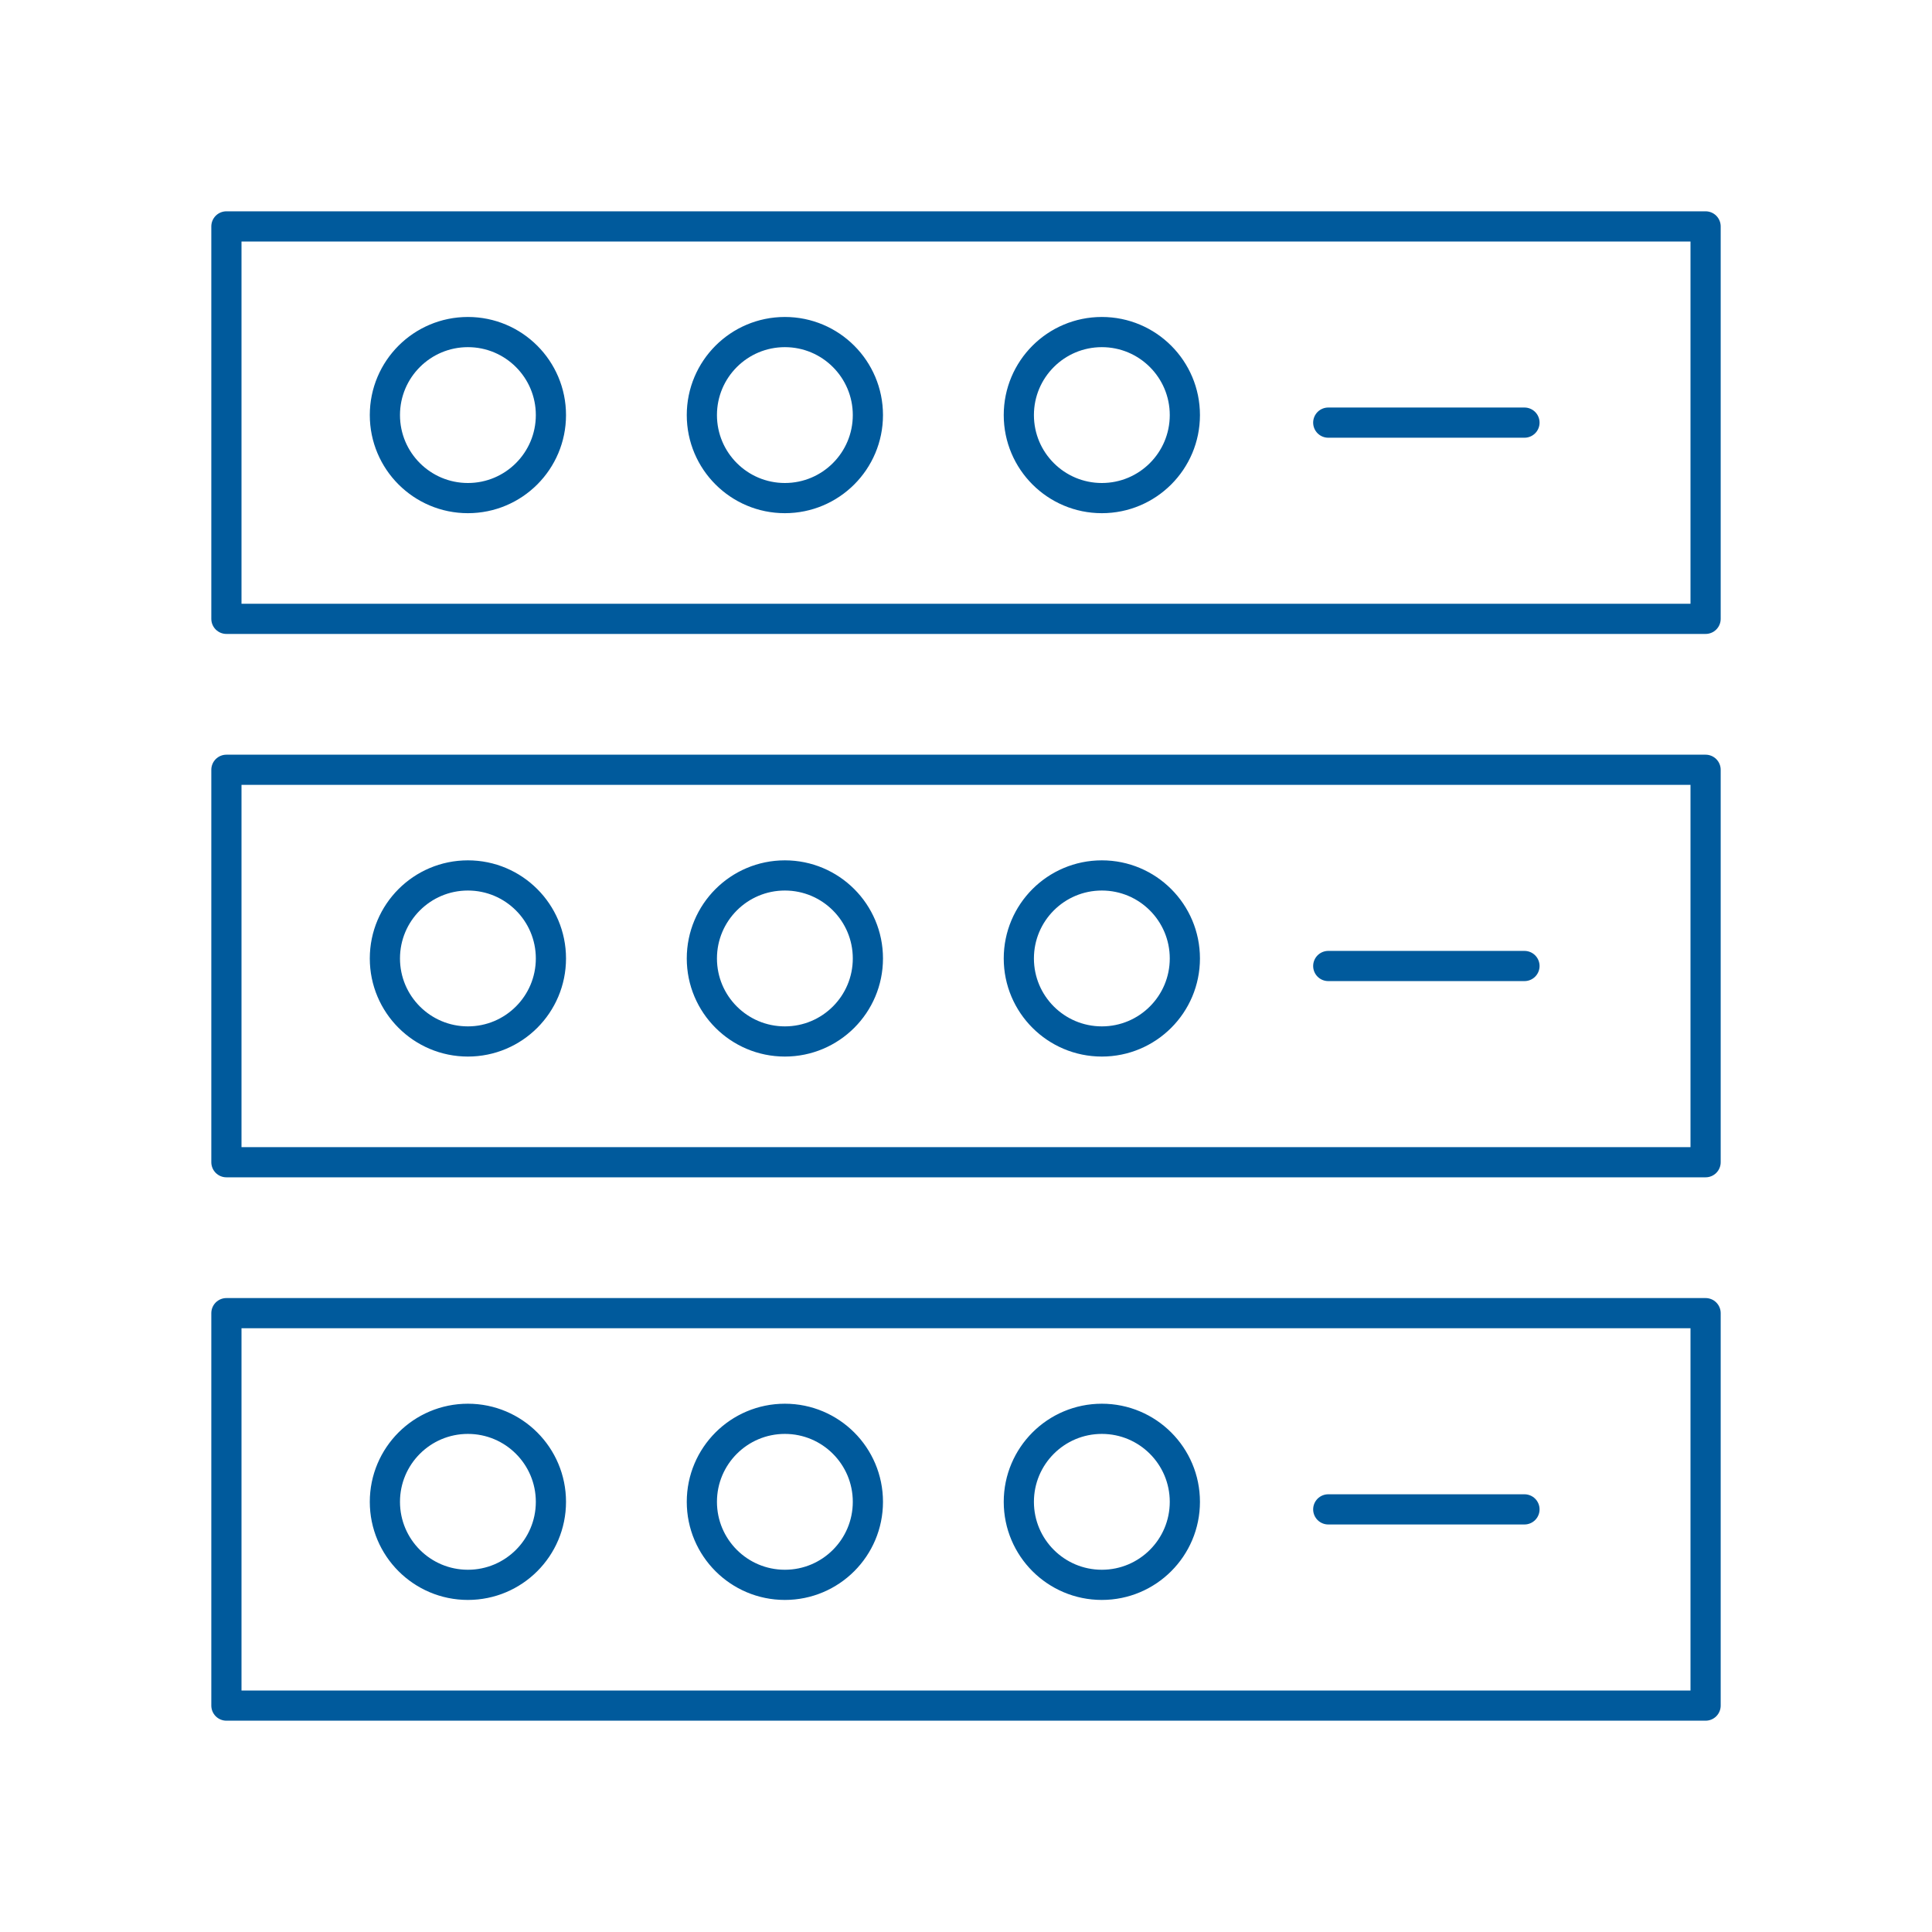
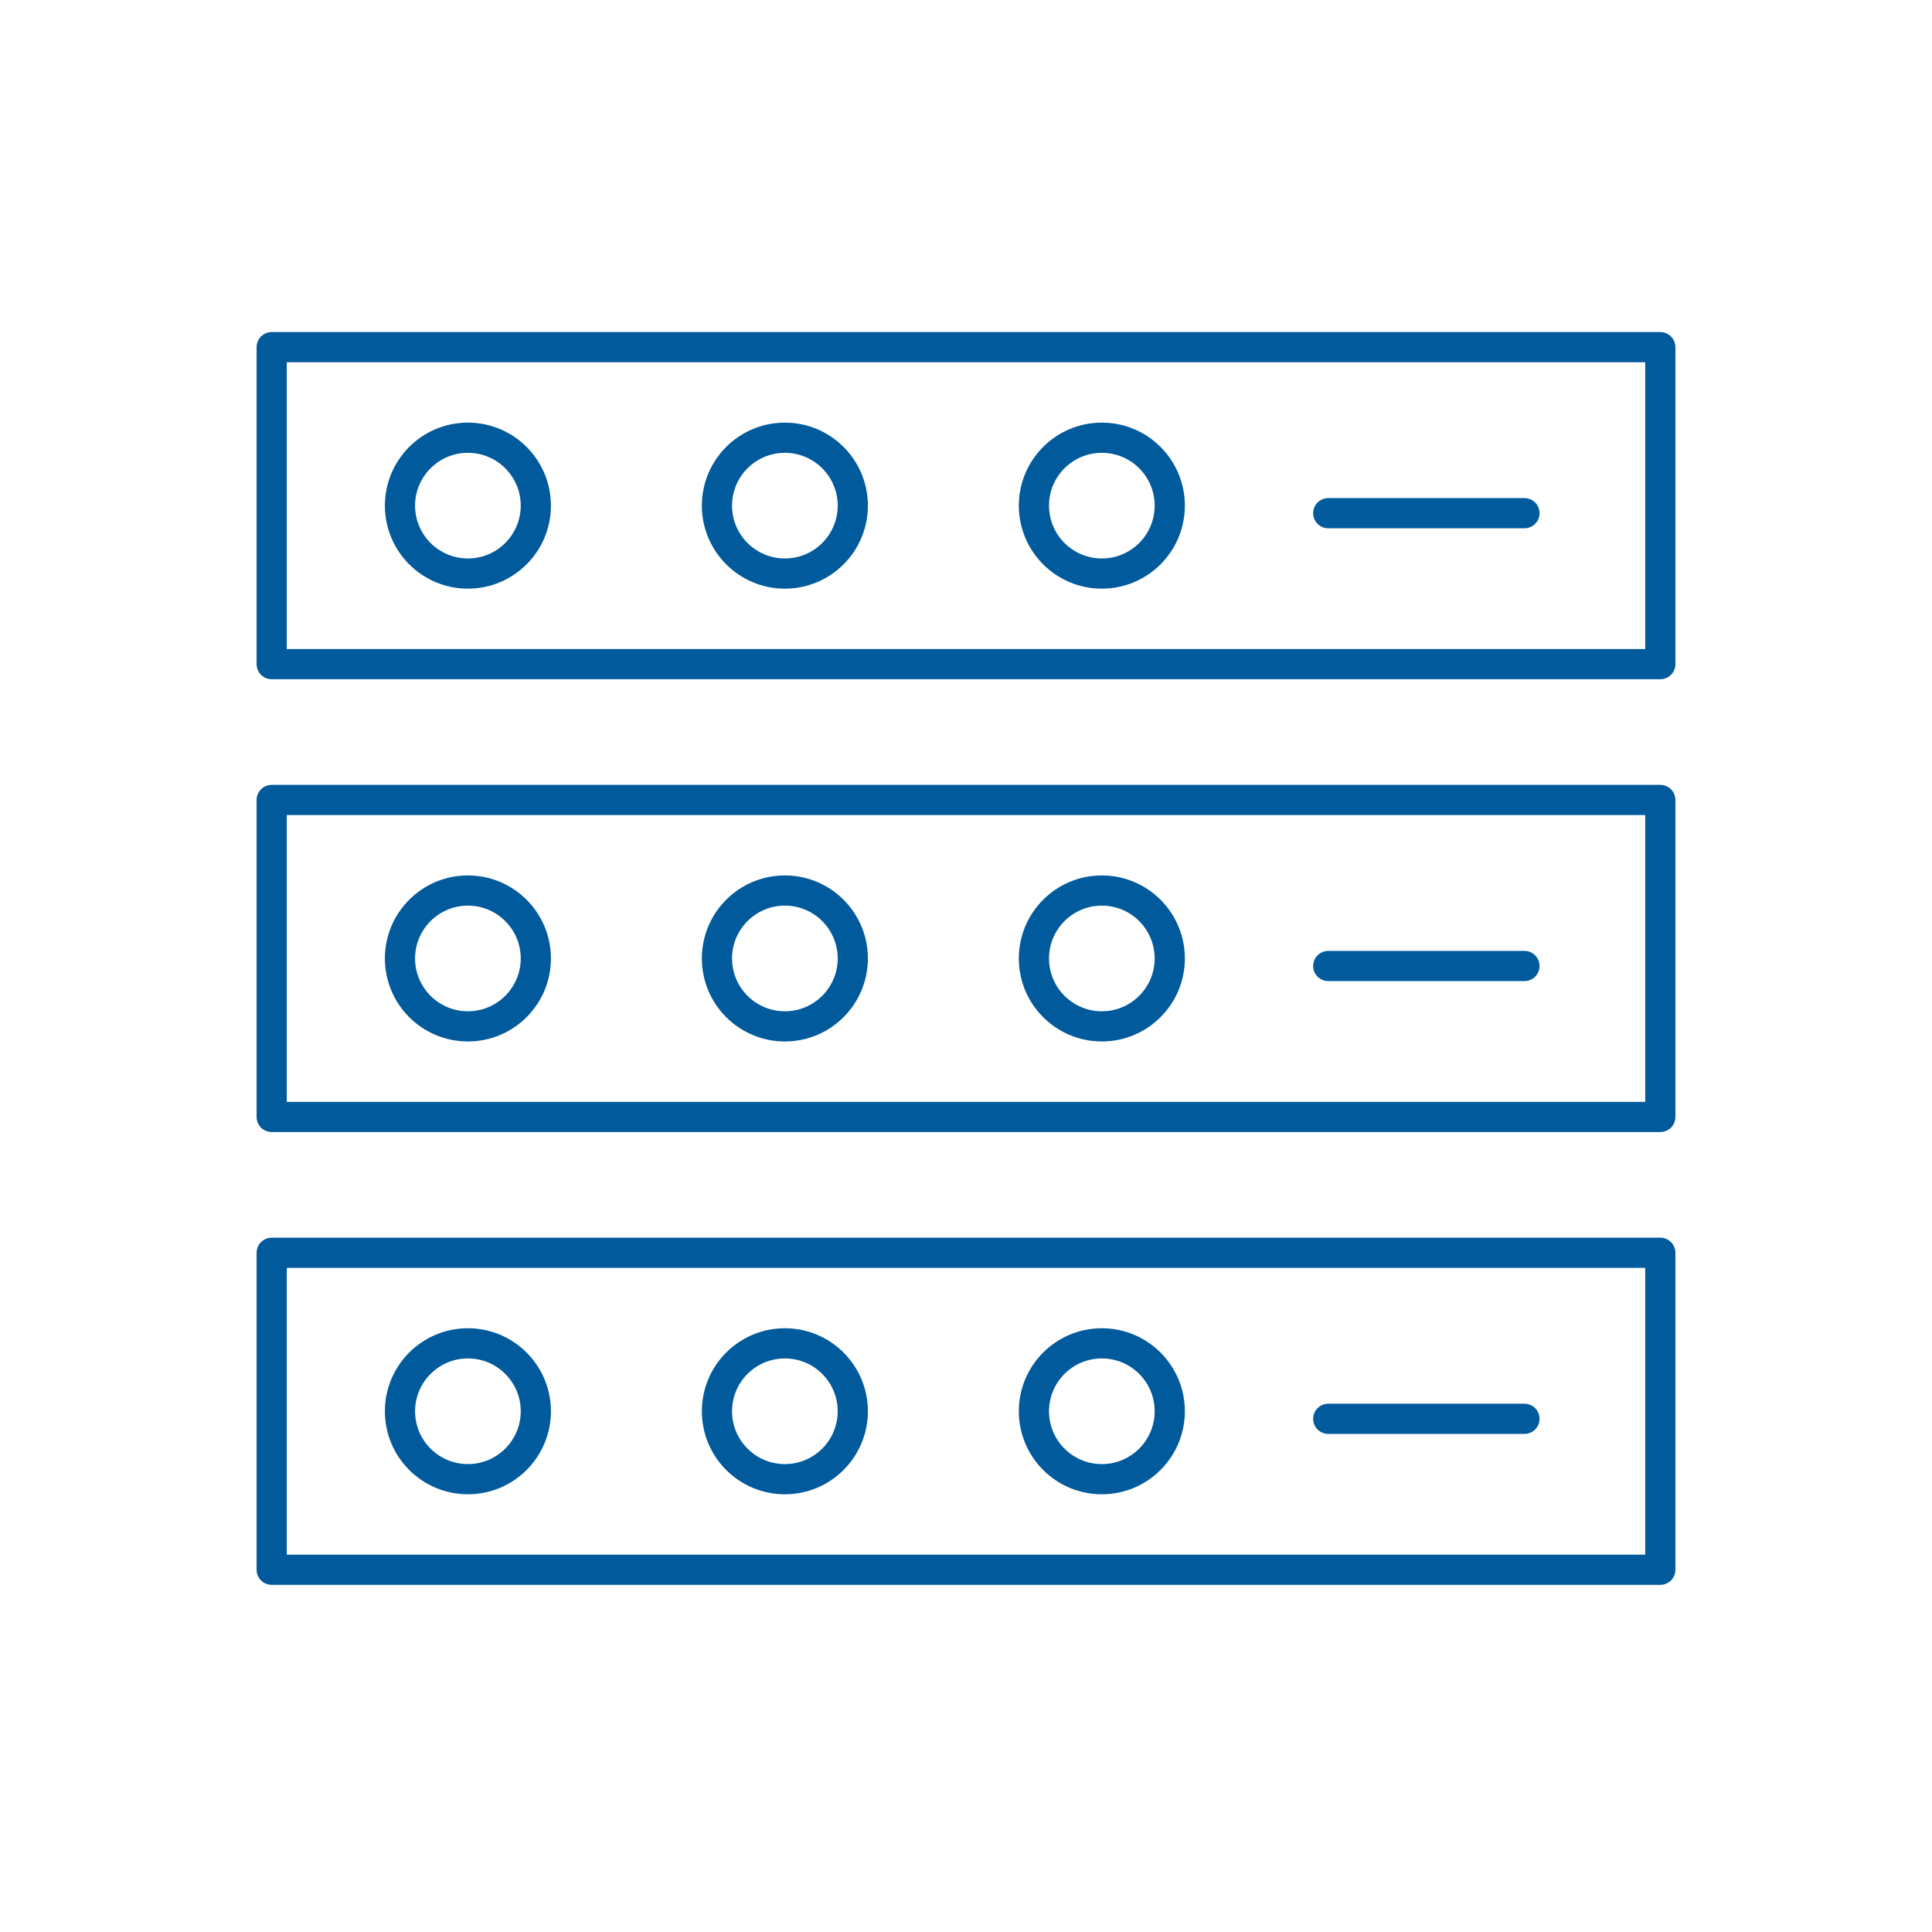
<svg xmlns="http://www.w3.org/2000/svg" viewBox="0 0 128 128" fill="none" stroke="#005A9C" stroke-width="2" stroke-linecap="round" stroke-linejoin="round">
-   <path d="M15 15h98V41H15Zm86 13H88M31 22a1 1 90 000 11 1 1 90 000-11m21 0a1 1 90 000 11 1 1 90 000-11m21 0a1 1 90 000 11 1 1 90 000-11" id="b" />
-   <use href="#b" y="36" />
-   <use href="#b" y="72" />
+   <path d="M18 23h92V44H18Zm83 11H88M31 29a1 1 90 000 9 1 1 90 000-9m21 0a1 1 90 000 9 1 1 90 000-9m21 0a1 1 90 000 9 1 1 90 000-9" id="d" />
+   <use href="#d" y="30" />
+   <use href="#d" y="60" />
</svg>
